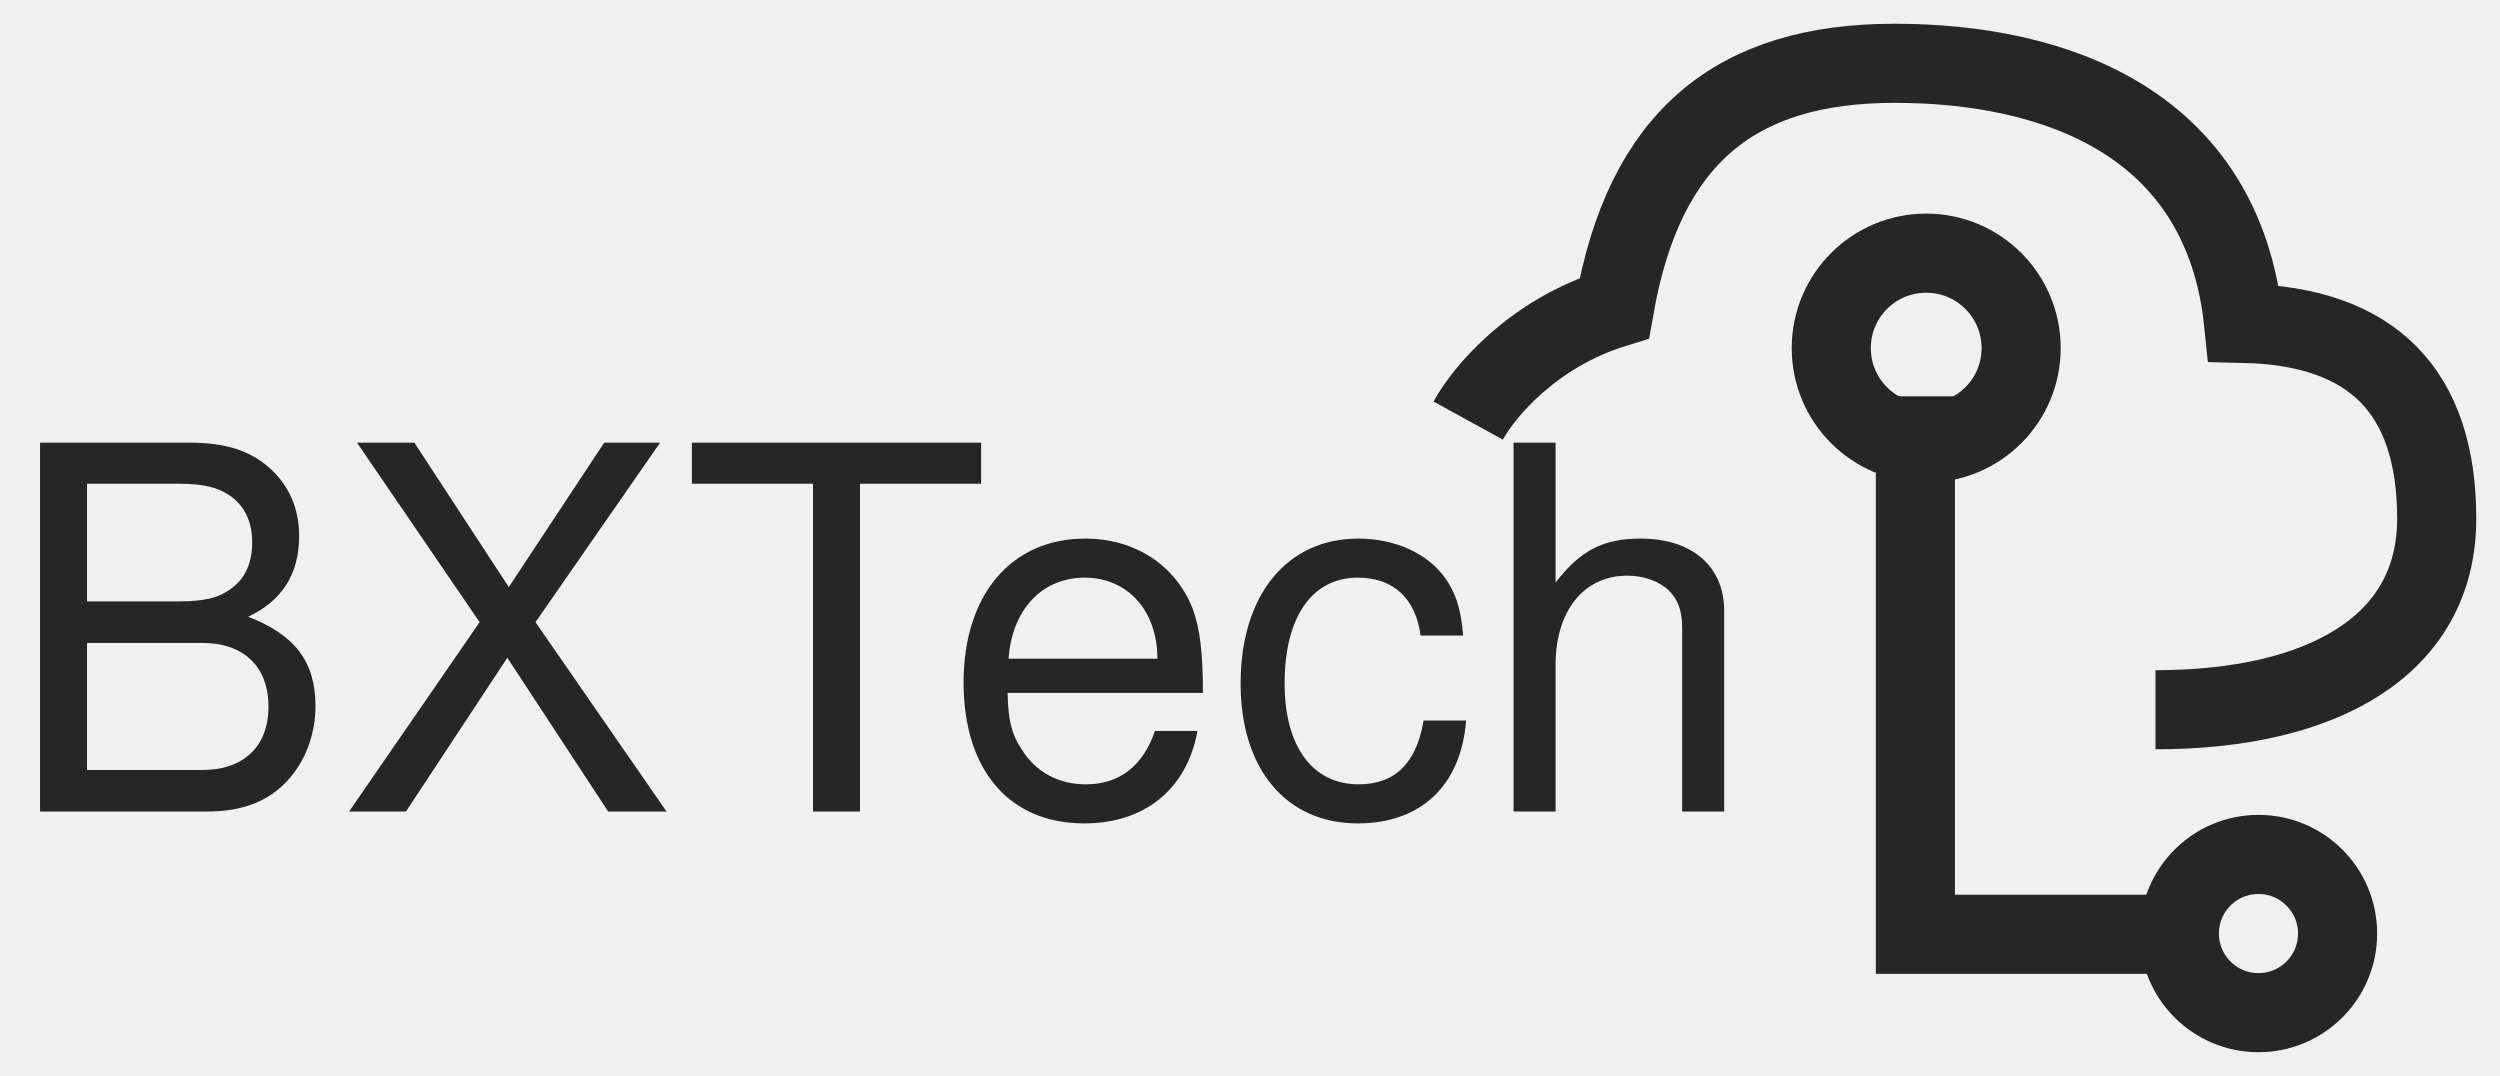
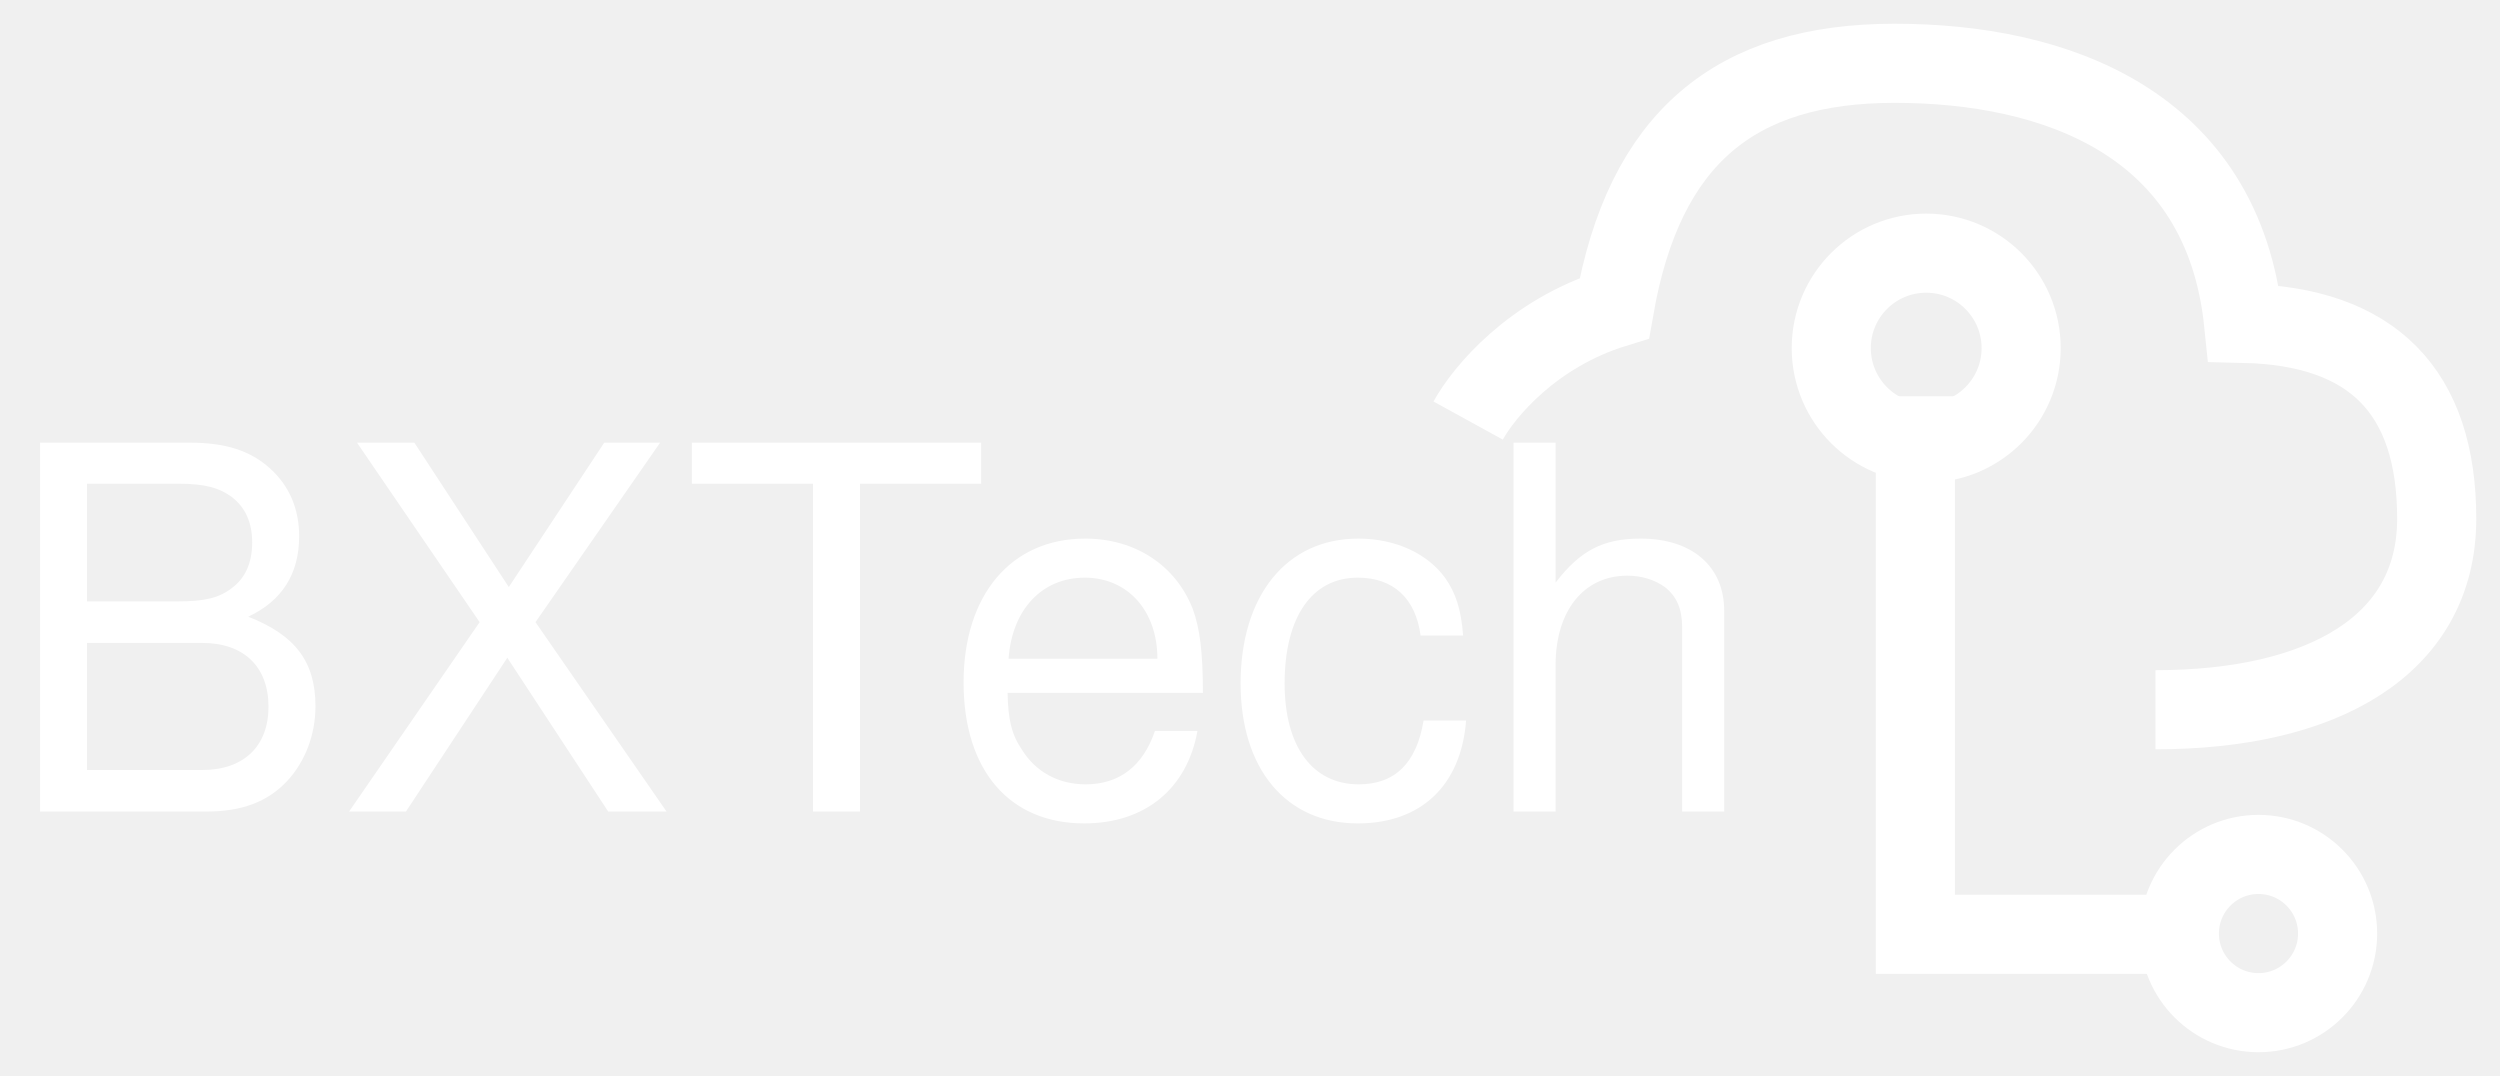
<svg xmlns="http://www.w3.org/2000/svg" width="79px" height="34px" viewBox="0 0 79 34" version="1.1">
  <g id="Symbols" stroke="none" stroke-width="1" fill="none" fill-rule="evenodd">
    <g id="Desktop/Hero-Band" transform="translate(-1283, -33)">
      <g id="Group-9" transform="translate(1283, 35)">
-         <text id="BXTech" font-family="Helvetica" font-size="16" font-weight="normal" fill="#262626">
+         <text id="BXTech" font-family="Helvetica" font-size="16" font-weight="normal" fill="#fff">
          <tspan x="0" y="23.643">BXTech</tspan>
        </text>
-         <g id="Group-5" transform="translate(61.5, 15) scale(-1, 1) translate(-61.5, -15) translate(46, 0)" stroke="#262626" stroke-width="2.5">
+         <g id="Group-5" transform="translate(61.5, 15) scale(-1, 1) translate(-61.5, -15) translate(46, 0)" stroke="#fff" stroke-width="2.5">
          <path d="M30.606,11.29 C30.109,10.386 28.569,8.534 25.987,7.735 C25.043,2.34 22.154,1.95399252e-14 17.132,1.95399252e-14 C12.109,1.95399252e-14 6.753,1.834 6.1,8.217 C2.033,8.309 4.22772928e-13,10.367 4.22772928e-13,14.391 C4.22772928e-13,18.416 3.629,20.428 8.887,20.428" id="Path" />
          <circle id="Oval" cx="16.132" cy="9" r="3" />
          <polyline id="Path-12" points="16.474 10.523 16.474 27.523 8.548 27.523" />
          <circle id="Oval" cx="5.632" cy="27.5" r="2.5" />
        </g>
      </g>
    </g>
  </g>
</svg>
